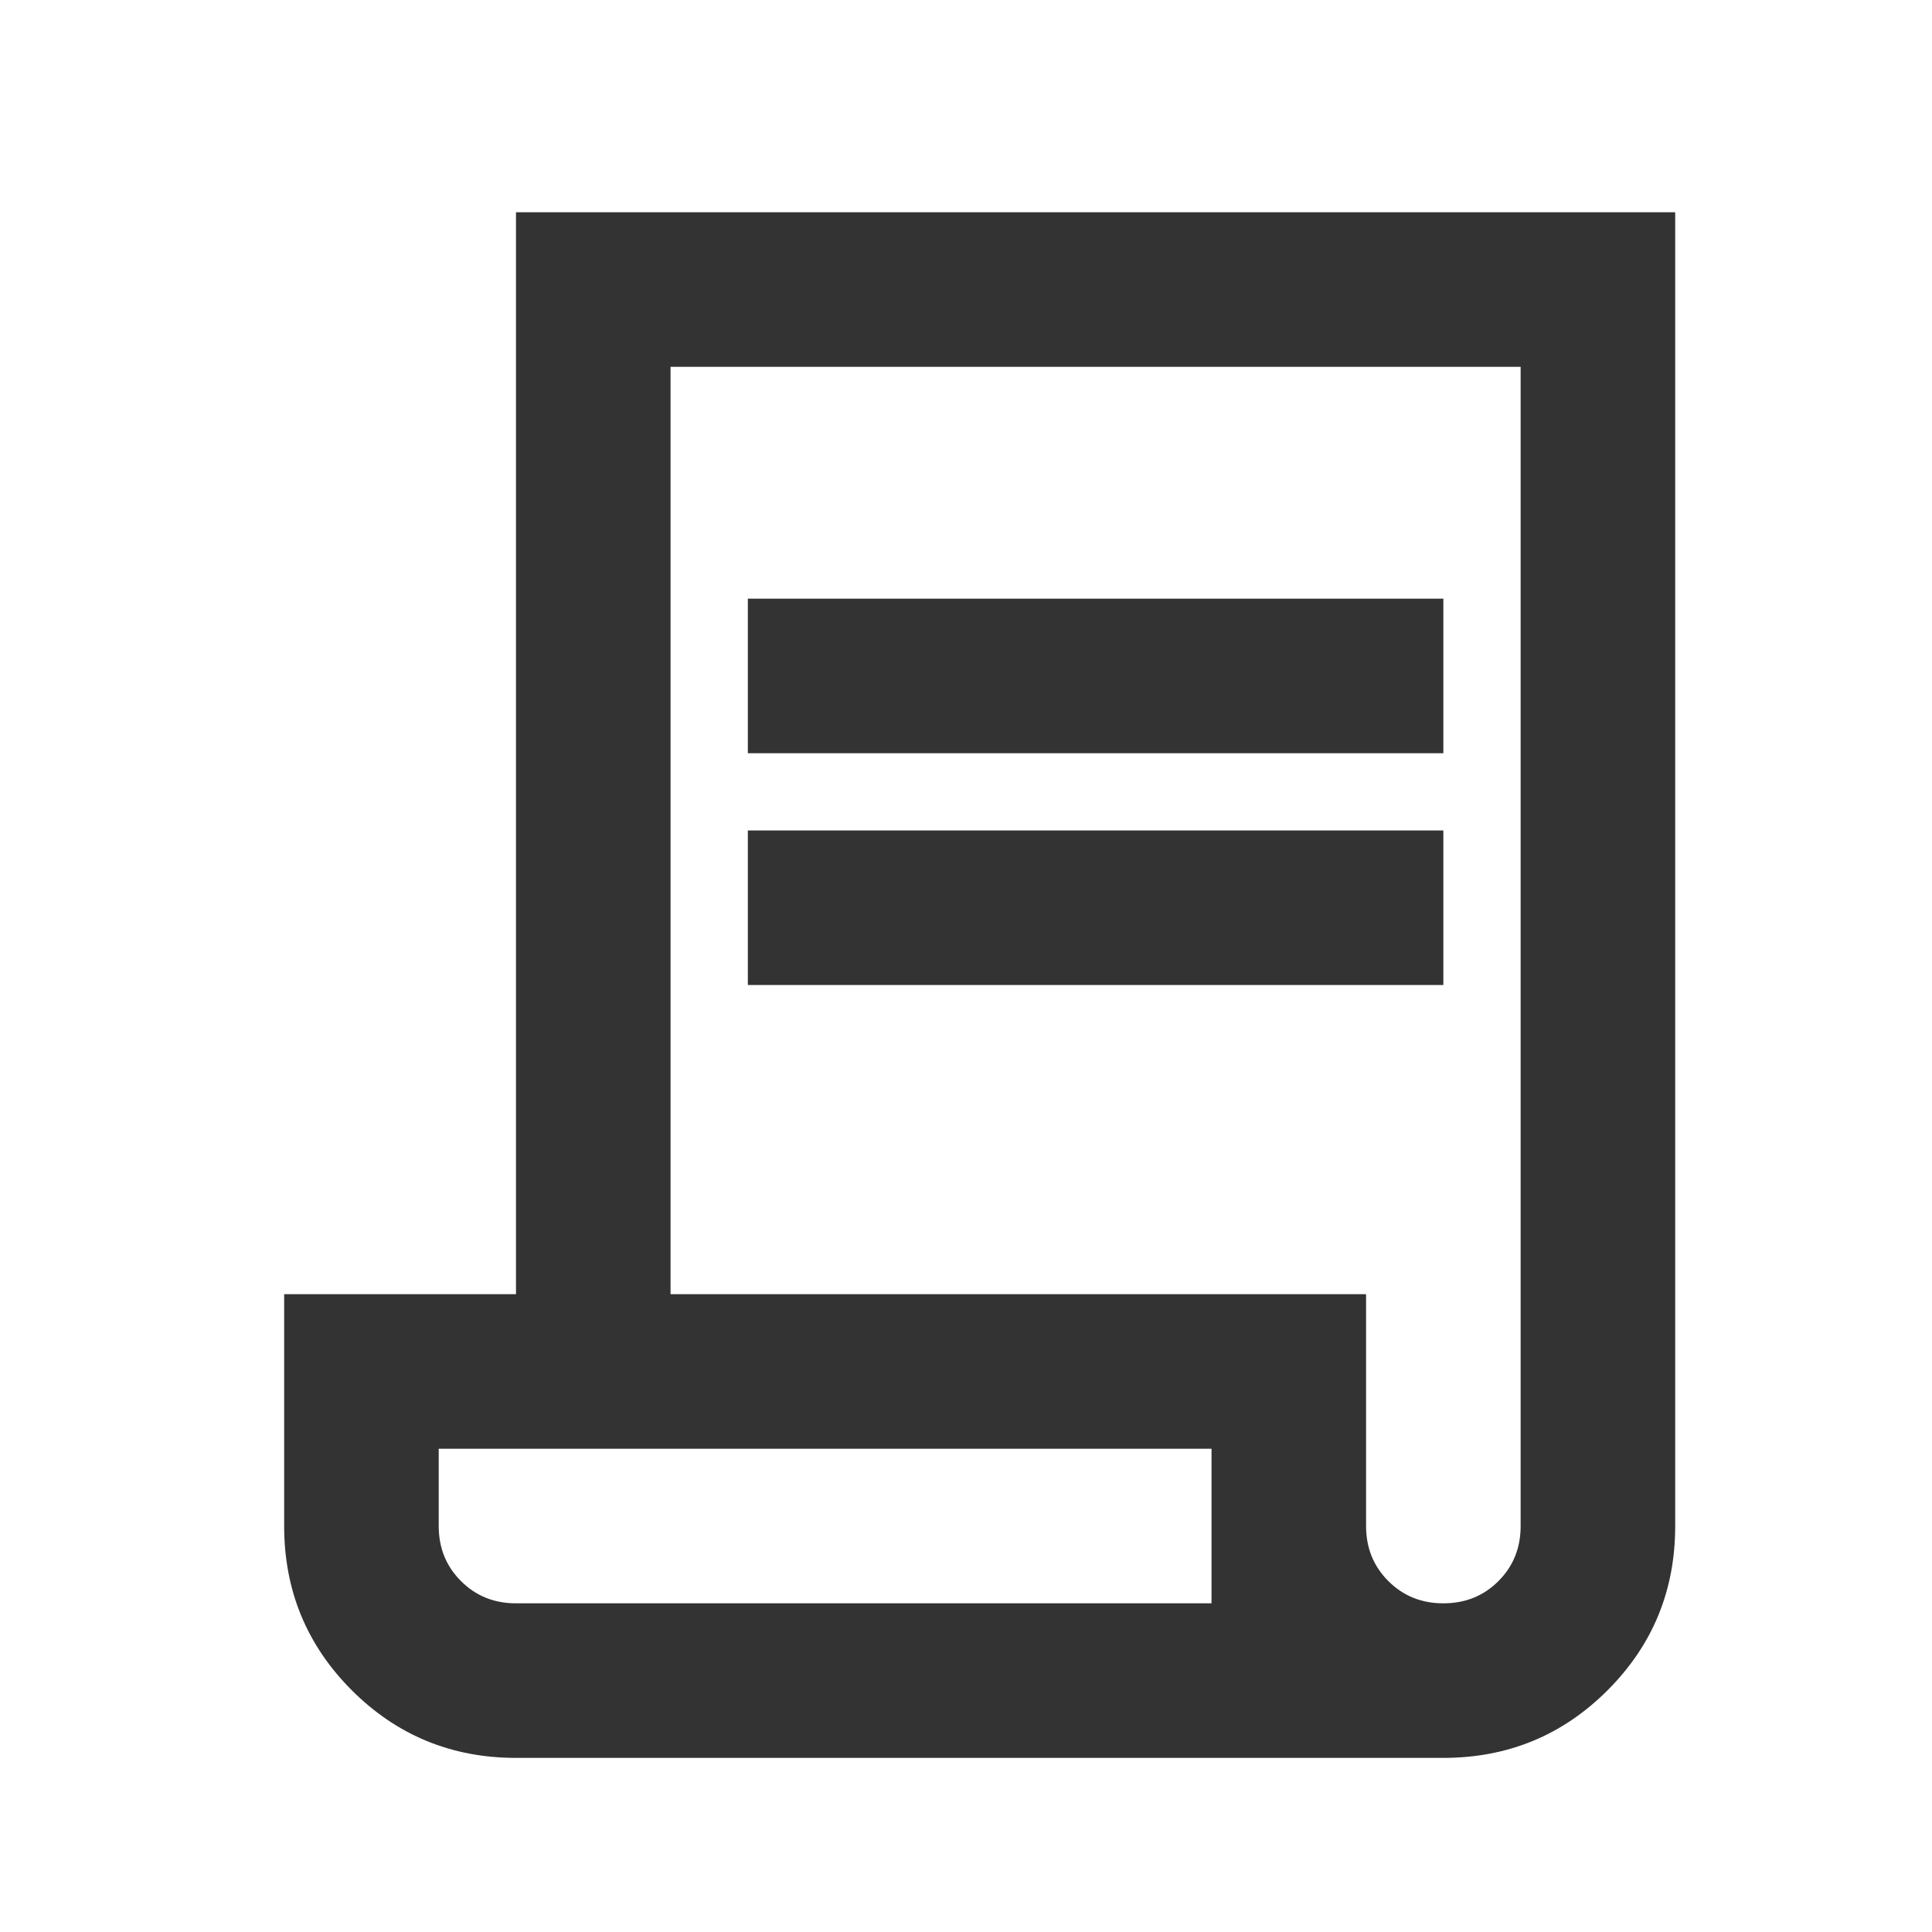
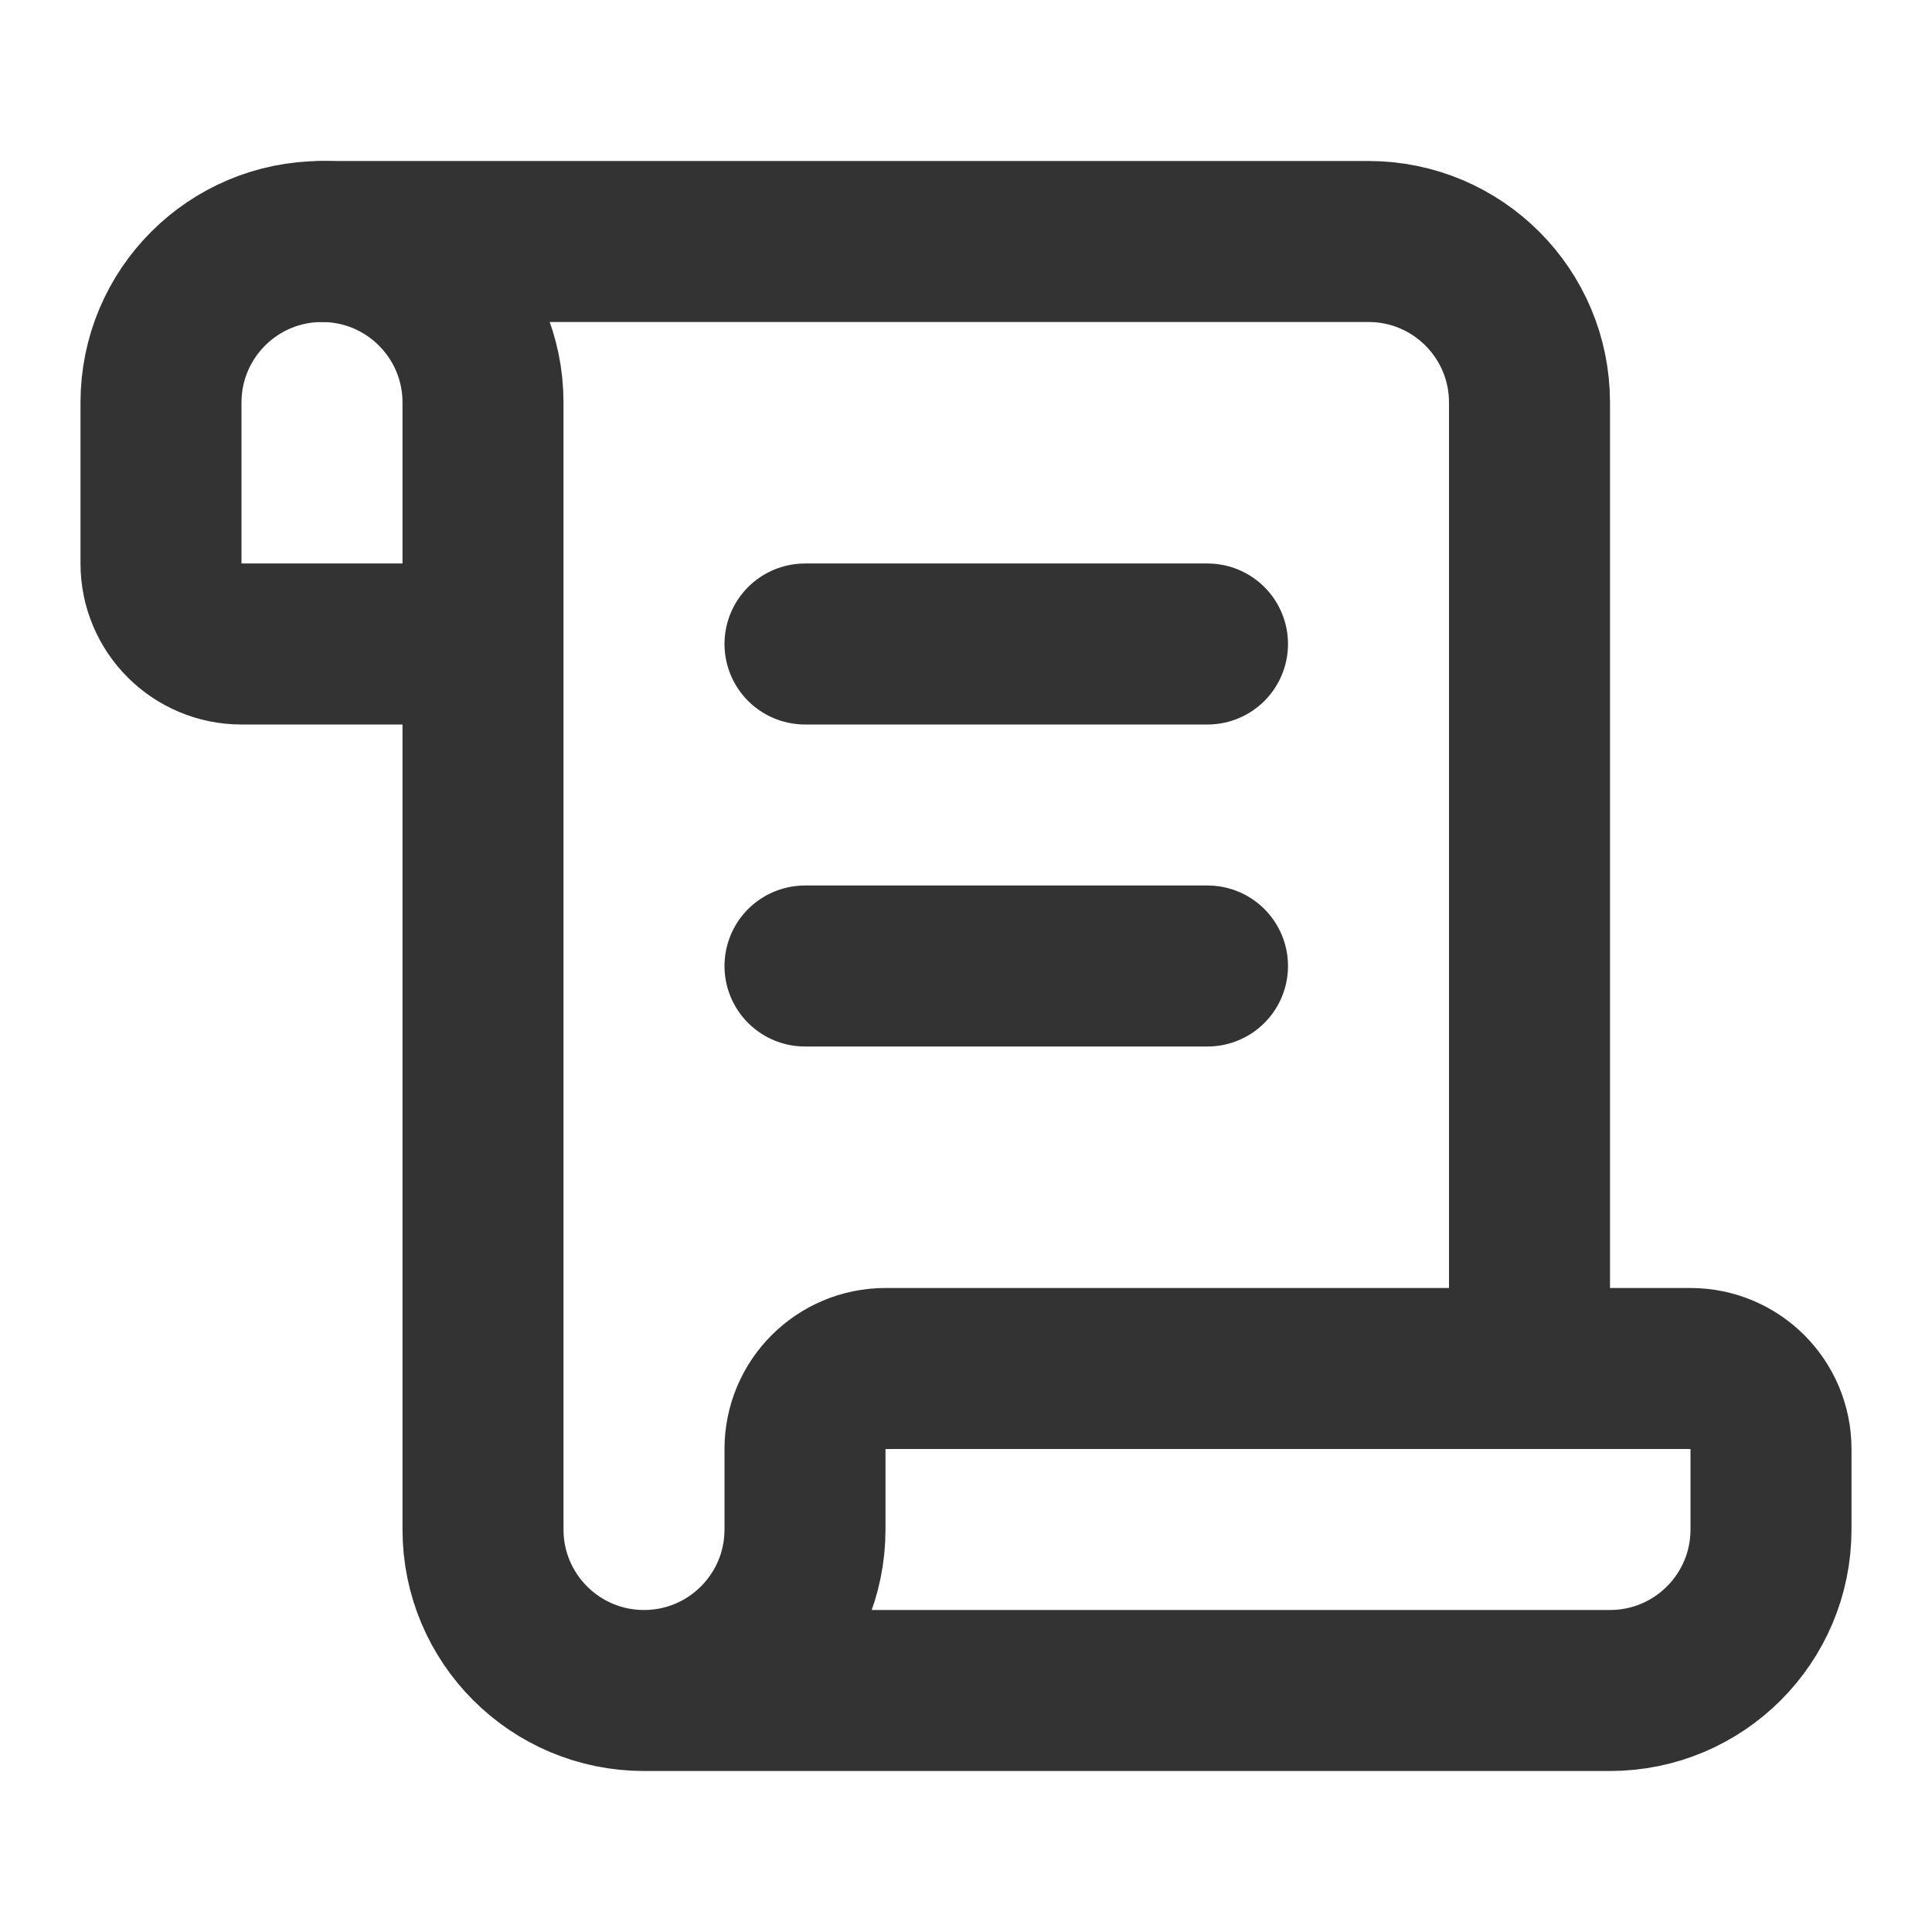
- <svg xmlns="http://www.w3.org/2000/svg" width="25" height="25" viewBox="0 0 25 25" fill="none">
-   <mask id="mask0_515_7" style="mask-type:alpha" maskUnits="userSpaceOnUse" x="0" y="0" width="25" height="25">
-     <rect x="0.677" y="0.747" width="24" height="24" fill="#D9D9D9" />
-   </mask>
-   <g mask="url(#mask0_515_7)">
-     <path d="M6.677 22.747C5.844 22.747 5.136 22.455 4.552 21.872C3.969 21.288 3.677 20.58 3.677 19.747V16.747H6.677V2.747H21.677V19.747C21.677 20.58 21.386 21.288 20.802 21.872C20.219 22.455 19.511 22.747 18.677 22.747H6.677ZM18.677 20.747C18.961 20.747 19.198 20.651 19.39 20.459C19.582 20.267 19.677 20.03 19.677 19.747V4.747H8.677V16.747H17.677V19.747C17.677 20.03 17.773 20.267 17.965 20.459C18.157 20.651 18.394 20.747 18.677 20.747ZM9.677 9.747V7.747H18.677V9.747H9.677ZM9.677 12.746V10.746H18.677V12.746H9.677ZM6.677 20.747H15.677V18.747H5.677V19.747C5.677 20.03 5.773 20.267 5.965 20.459C6.157 20.651 6.394 20.747 6.677 20.747ZM6.677 20.747H5.677H15.677H6.677Z" fill="#333333" />
-   </g>
+ <svg xmlns="http://www.w3.org/2000/svg" width="24" height="24" viewBox="0 0 24 24" fill="none" stroke="#333333" stroke-width="2" stroke-linecap="round" stroke-linejoin="round" class="lucide lucide-scroll-text">
+   <path d="M15 12h-5" />
+   <path d="M15 8h-5" />
+   <path d="M19 17V5a2 2 0 0 0-2-2H4" />
+   <path d="M8 21h12a2 2 0 0 0 2-2v-1a1 1 0 0 0-1-1H11a1 1 0 0 0-1 1v1a2 2 0 1 1-4 0V5a2 2 0 1 0-4 0v2a1 1 0 0 0 1 1h3" />
</svg>
